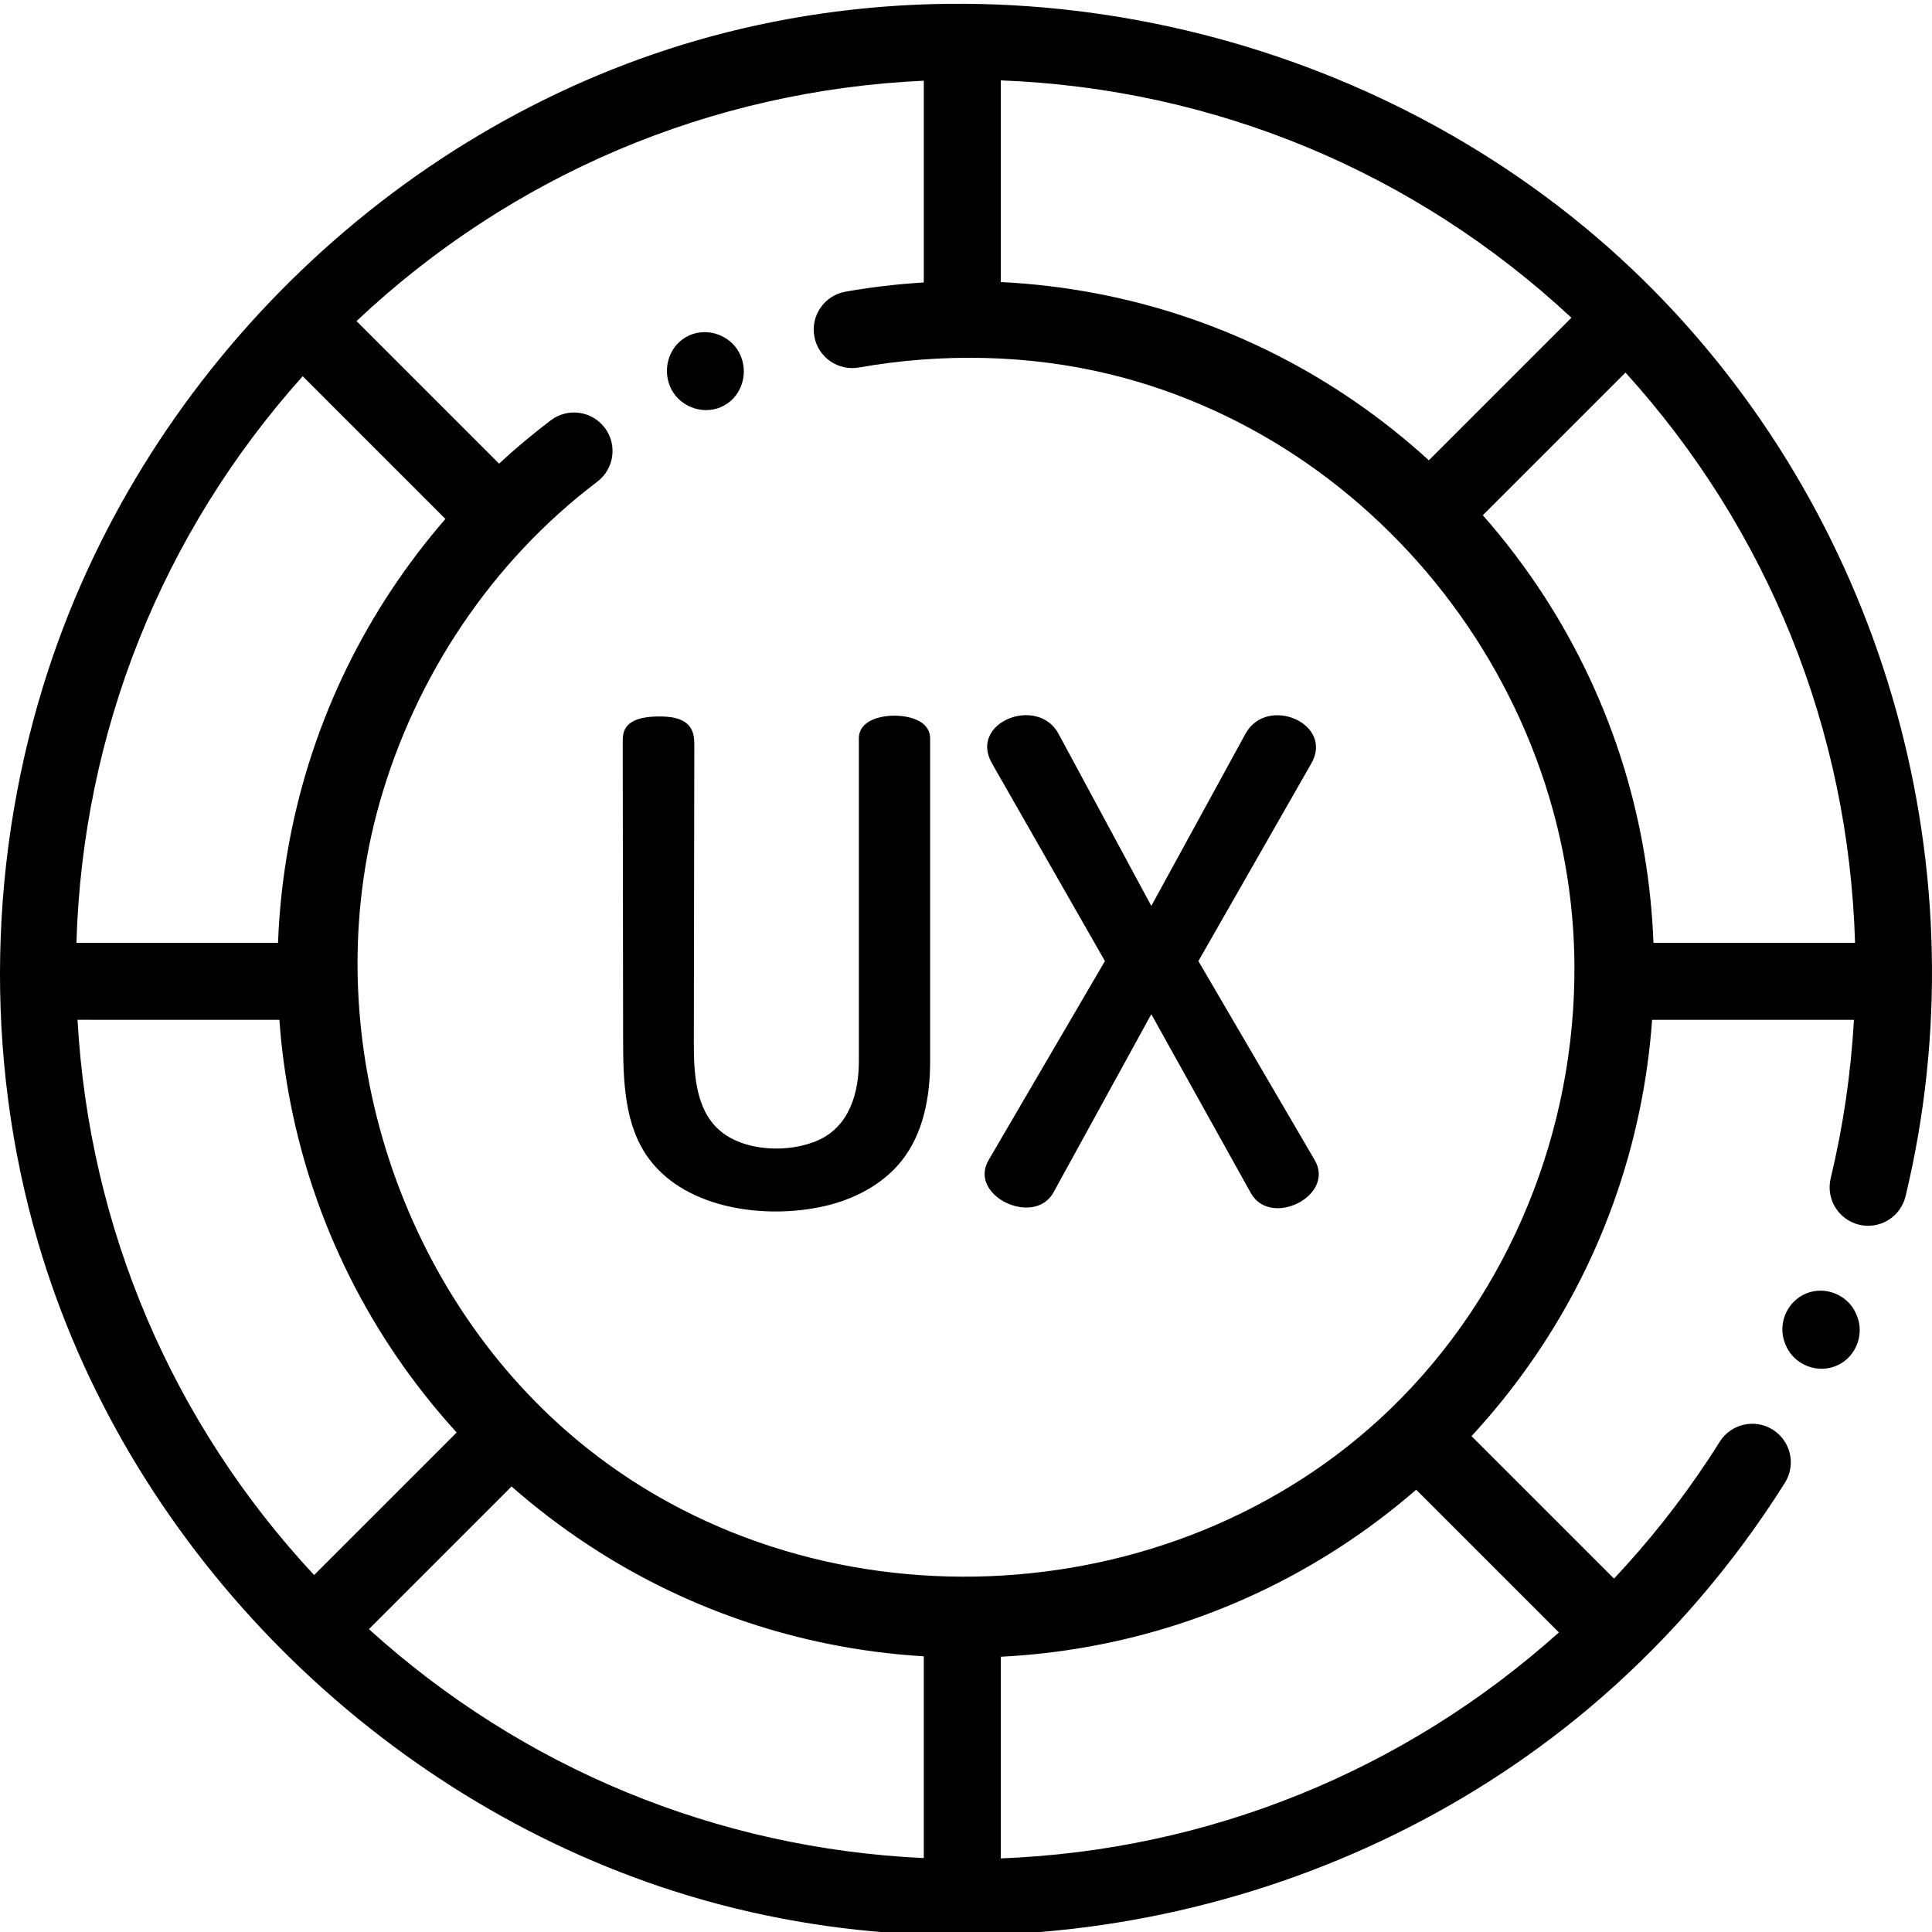
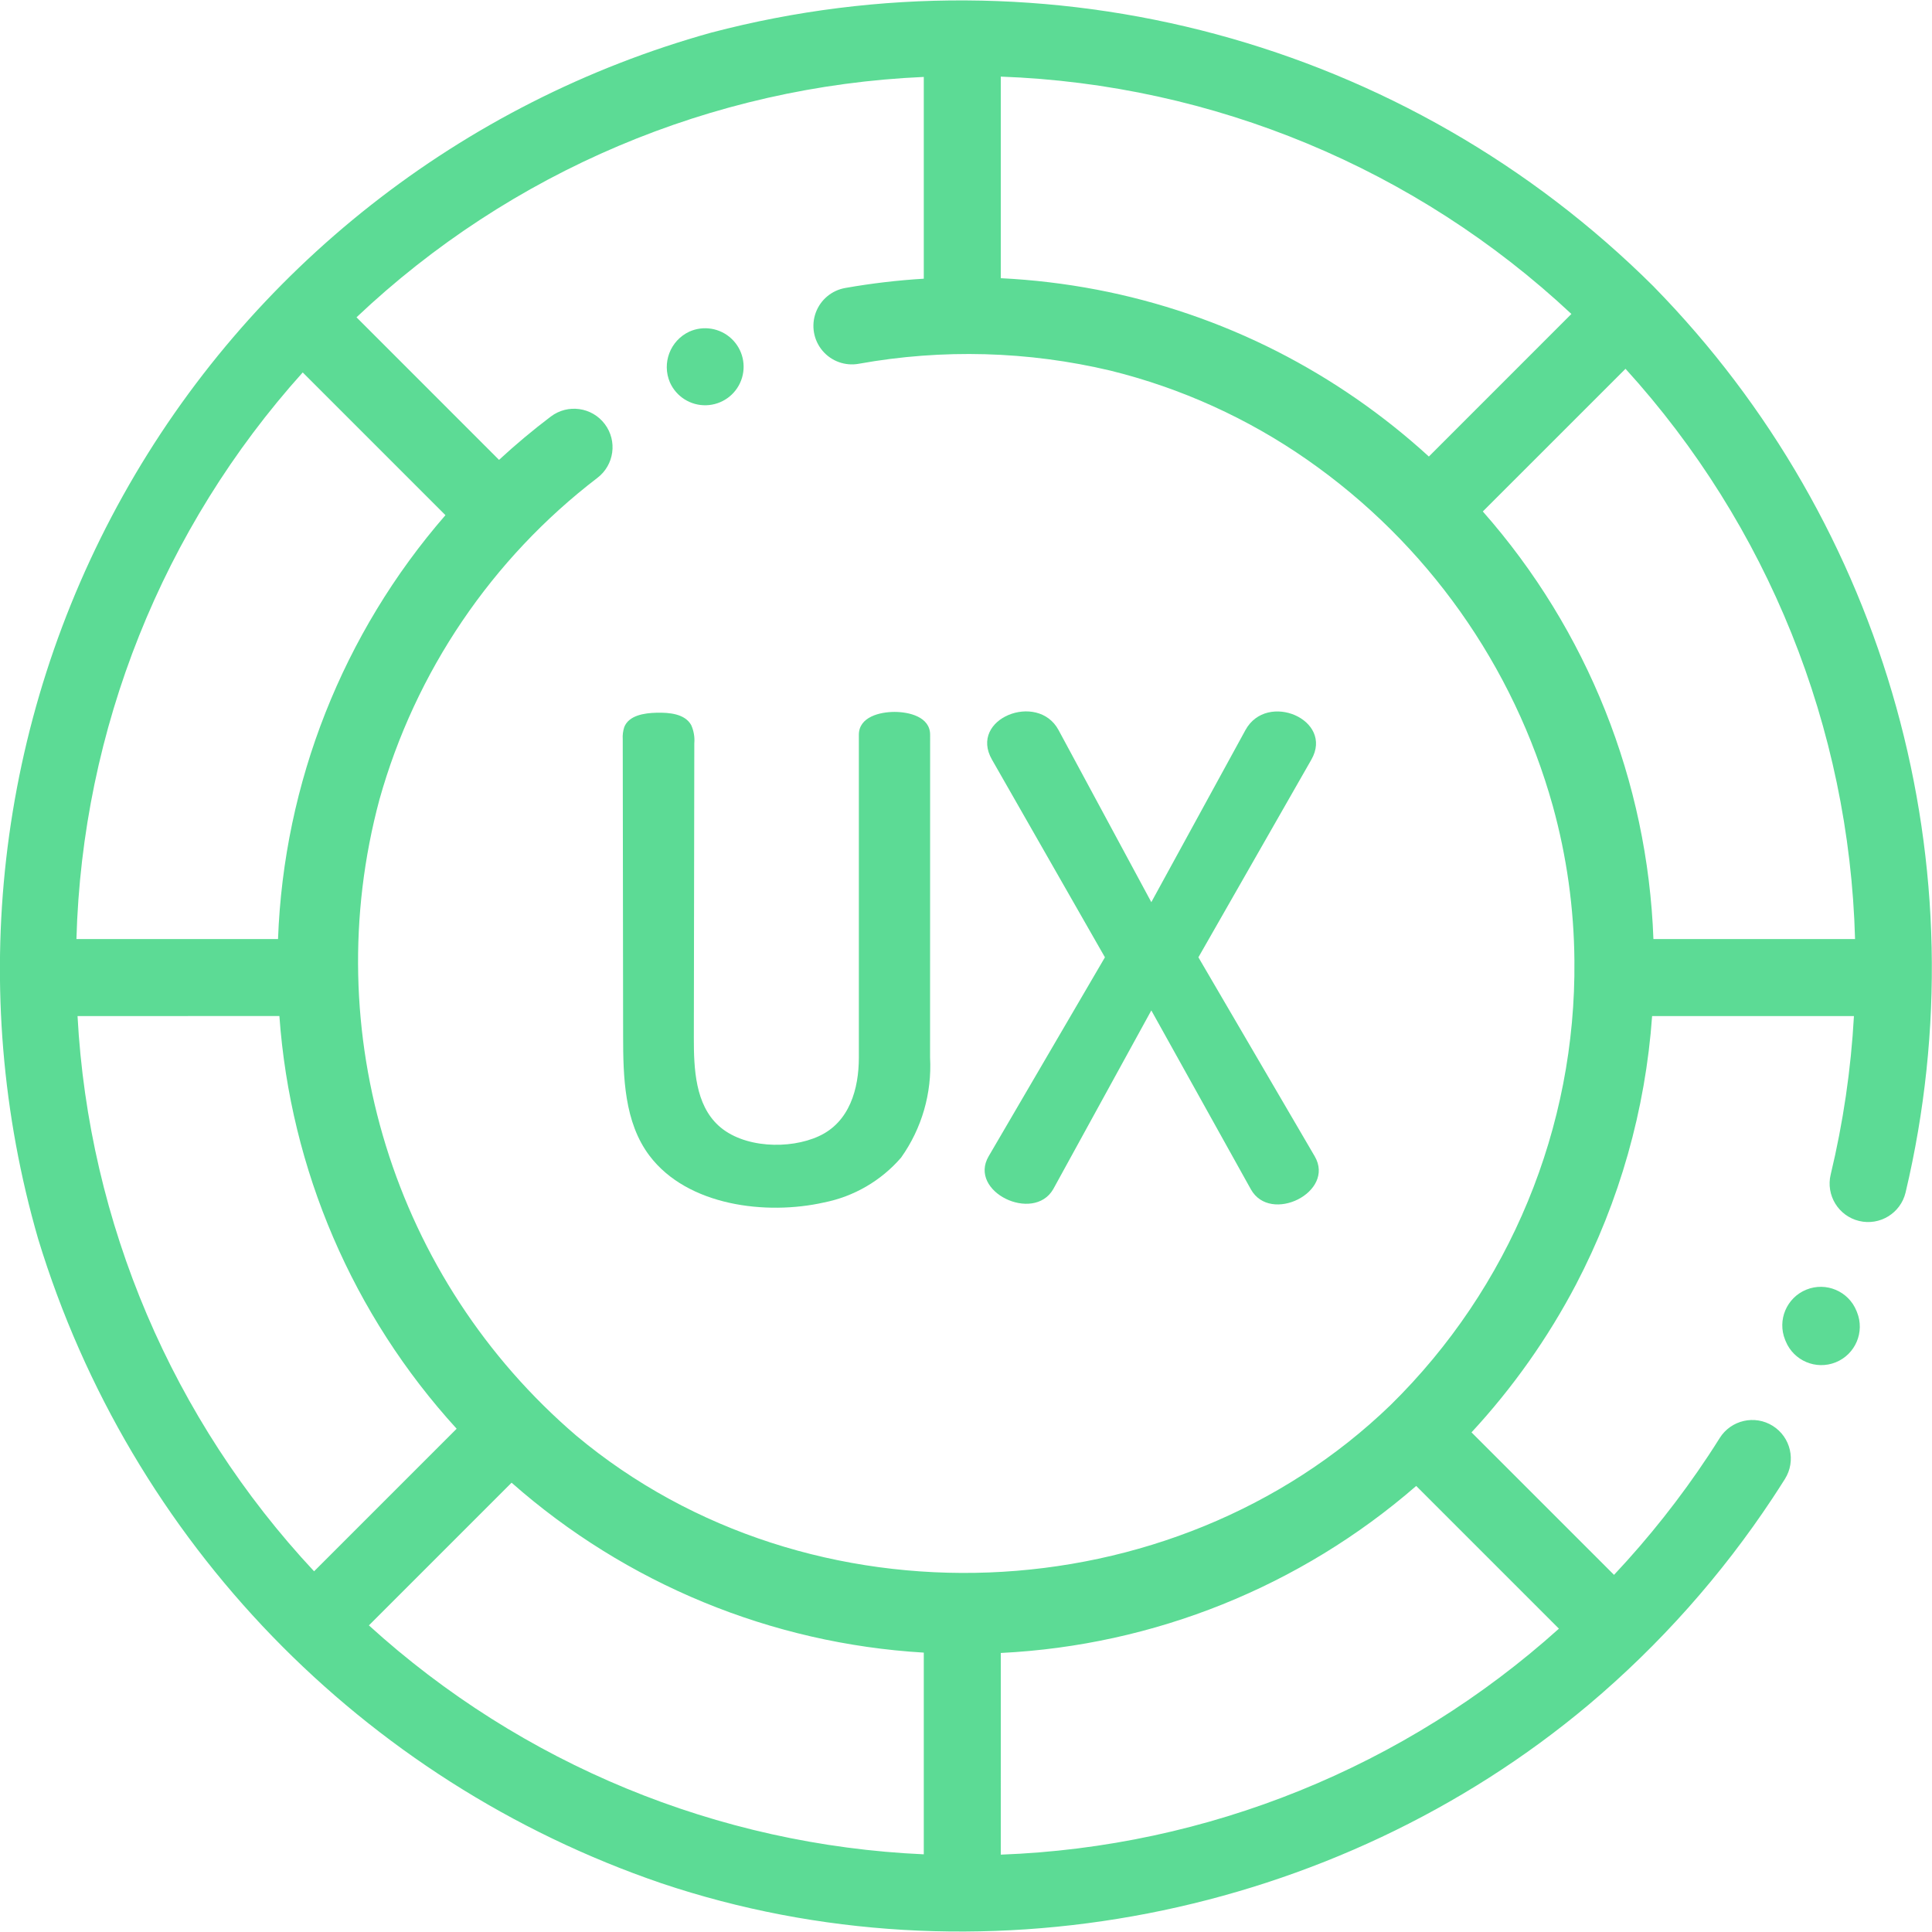
- <svg xmlns="http://www.w3.org/2000/svg" height="511pt" viewBox="0 0 512 511" width="511pt">
-   <path d="m438.23 76.434c-48.52-49.148 47.645 48.254 0 0-63.934-64.762-161.938-91.102-249.746-67.293-81.855 22.195-149.211 87.246-175.605 167.656-16.043 48.867-17.25 102.645-2.766 152.039 23.23 79.23 87.023 144.48 165.148 170.738 83.344 28.012 178.621 9.086 245.801-47.363 18.688-15.703 35.266-34.391 48.715-54.738 1.105-1.676 2.199-3.367 3.246-5.035 2.996-4.77 1.555-11.066-3.219-14.062-4.77-3-11.066-1.559-14.066 3.215-.977 1.559-1.973 3.105-2.984 4.637-7.41 11.207-15.801 21.809-25.023 31.621l-37.766-37.762c10.902-11.785 20.258-24.996 27.707-39.219 7.664-14.645 13.293-30.34 16.699-46.512 1.707-8.105 2.867-16.332 3.453-24.594h53.488c-.797 14.195-2.859 28.277-6.16 41.992-1.316 5.48 2.055 10.988 7.535 12.309 5.473 1.316 10.984-2.055 12.305-7.535 20.586-85.609-4.93-177.469-66.762-240.094zm-59.57 45.051c-12.098-11.043-25.676-20.461-40.277-27.883-15.059-7.656-31.195-13.152-47.785-16.324-8.375-1.602-16.863-2.613-25.383-3.035v-53.441c56.676 2.176 109.73 24.25 151.227 62.902zm-133.852-47.129c-6.969.422-13.91 1.238-20.734 2.441-5.547.977-9.254 6.27-8.277 11.816.98 5.551 6.273 9.254 11.82 8.277 21.938-3.871 45.027-3.465 66.691 1.832 18.641 4.555 36.348 12.668 52.102 23.609 15.652 10.879 29.367 24.508 40.422 40.031 11.141 15.645 19.57 33.211 24.68 51.727 3.676 13.324 5.621 27.121 5.727 40.941.344 43.922-17.055 87.184-48.711 117.801-57.766 55.871-154.074 59.762-215.816 8.121-47.918-40.078-69.16-108.426-52.156-168.566 9.523-33.684 29.773-64.07 57.73-85.23 4.492-3.402 5.379-9.801 1.977-14.293-3.398-4.492-9.801-5.379-14.293-1.977-4.742 3.59-9.332 7.43-13.719 11.48l-37.773-37.773c41.164-38.77 93.883-61.105 150.336-63.707v53.469zm0 417.551c-54.828-2.539-106.371-23.801-147.043-60.668l37.809-37.812c12.703 11.18 26.949 20.594 42.234 27.848 13.176 6.254 27.113 10.902 41.406 13.812 8.438 1.719 17 2.84 25.598 3.355v53.465zm-164.586-392.707 37.82 37.82c-10.293 11.867-19.059 25.051-25.977 39.156-7.164 14.605-12.336 30.172-15.352 46.156-1.68 8.918-2.691 17.957-3.035 27.023h-53.422c1.637-55.871 22.715-108.594 59.965-150.156zm-6.184 170.562c1.098 15.277 4.117 30.418 9 44.938 5.297 15.758 12.789 30.762 22.18 44.48 4.797 7.004 10.082 13.672 15.801 19.945l-37.781 37.781c-37.645-40.434-59.625-92.02-62.691-147.145zm191.176 168.789c15.91-.793 31.707-3.668 46.867-8.559 15.156-4.891 29.652-11.797 43.004-20.477 7.082-4.602 13.844-9.695 20.223-15.23l37.82 37.82c-41.004 36.754-92.875 57.762-147.914 59.887zm172.969-189.191c-.594-15.738-3.211-31.398-7.812-46.461-4.93-16.125-12.133-31.539-21.324-45.676-4.836-7.438-10.223-14.523-16.086-21.184l37.812-37.809c37.797 41.699 59.184 94.777 60.832 151.125h-53.422zm0 0" />
-   <path d="m246.492 195.219c0-4.77-5.625-6.059-9.445-6.059-3.82-.004-9.441 1.293-9.441 6.059v85.523c0 8.316-2.469 17.121-10.605 20.855-7.785 3.578-20.102 3.168-26.613-2.82-6.117-5.625-6.531-14.969-6.516-23.273.043-26.004.082-52.008.125-78.008.004-1.664-.016-3.414-.832-4.863-1.68-2.977-5.754-3.336-9.172-3.254-3.32.078-7.352.715-8.566 3.809-.398 1.012-.402 2.125-.398 3.211.031 26.168.066 52.336.102 78.504.016 11.078.309 23.02 6.98 31.859 10.082 13.355 31.004 15.828 46.246 12.406 7.762-1.746 15.391-5.609 20.457-11.891 5.973-7.406 7.68-17.258 7.68-26.535zm0 0" />
-   <path d="m292.816 254.195s-30.711 52.547-30.824 52.738c-5.484 9.383 11.863 17.707 17.105 8.734l26.012-47.398s26.211 47.105 26.371 47.395c5.191 9.332 22.469.746 16.93-8.73 0 0-30.824-52.738-30.824-52.738s29.883-52.301 29.934-52.387c6.051-10.59-11.797-18.199-17.465-7.84 0 0-24.945 45.613-24.945 45.613s-24.516-45.48-24.586-45.613c-5.523-10.246-23.883-3.051-17.641 7.84zm0 0" />
-   <path d="m177.539 101.848c2.086 5.16 8.297 7.723 13.426 5.57 5.27-2.211 7.477-8.395 5.352-13.559-2.121-5.254-8.508-7.812-13.668-5.465-5.102 2.316-7.195 8.375-5.109 13.453zm0 0" />
-   <path d="m491.984 347.895c-2.086-5.152-8.129-7.715-13.285-5.633-5.156 2.086-7.719 8.129-5.633 13.285l.137.34c2.207 5.457 8.793 7.934 14.059 5.281 4.68-2.359 6.82-8.082 4.859-12.934zm0 0" />
+ <svg xmlns="http://www.w3.org/2000/svg" width="128.48" height="128.449" viewBox="0 0 128.48 128.449">
+   <g transform="translate(0 -0.499)">
+     <path d="M109.969,19.554c-12.175-12.333,11.956,12.109,0,0A65.321,65.321,0,0,0,47.3,2.668,64.639,64.639,0,0,0,2.538,82.892,65.459,65.459,0,0,0,43.98,125.737c20.914,7.029,44.823,2.28,61.681-11.885a64.483,64.483,0,0,0,12.224-13.736c.277-.421.552-.845.815-1.264a2.56,2.56,0,0,0-4.338-2.722q-.368.587-.749,1.164a59.59,59.59,0,0,1-6.279,7.935l-9.477-9.476a45.83,45.83,0,0,0,6.953-9.842,45.508,45.508,0,0,0,5.057-17.843h13.422a59.273,59.273,0,0,1-1.546,10.537,2.56,2.56,0,1,0,4.979,1.2,64.737,64.737,0,0,0-16.753-60.249ZM95.021,30.859a45.8,45.8,0,0,0-10.107-7,45.234,45.234,0,0,0-11.991-4.1A46.049,46.049,0,0,0,66.553,19V5.594A58.655,58.655,0,0,1,104.5,21.378ZM61.432,19.033a46.026,46.026,0,0,0-5.2.613,2.56,2.56,0,1,0,.889,5.042,41.024,41.024,0,0,1,16.735.46,39.379,39.379,0,0,1,13.074,5.925A41.73,41.73,0,0,1,103.264,54.1,39.828,39.828,0,0,1,104.7,64.371,40.852,40.852,0,0,1,92.478,93.932c-14.5,14.02-38.663,15-54.157,2.038a41.523,41.523,0,0,1-13.088-42.3A40.824,40.824,0,0,1,39.72,32.283,2.56,2.56,0,1,0,36.629,28.2c-1.19.9-2.342,1.864-3.443,2.881L23.708,21.6A58.638,58.638,0,0,1,61.433,5.615V19.033Zm0,104.78a58.744,58.744,0,0,1-36.9-15.224L34.021,99.1a45.512,45.512,0,0,0,27.412,11.3v13.416Zm-41.3-98.546,9.491,9.491A45.535,45.535,0,0,0,18.489,62.947H5.083a58.781,58.781,0,0,1,15.048-37.68Zm-1.552,42.8A45.5,45.5,0,0,0,30.368,95.511l-9.481,9.481A58.724,58.724,0,0,1,5.156,68.068Zm47.974,42.356A45.544,45.544,0,0,0,94.179,99.316l9.491,9.491a58.765,58.765,0,0,1-37.117,15.028Zm43.4-47.475A45.5,45.5,0,0,0,98.609,34.512l9.489-9.488a58.751,58.751,0,0,1,15.265,37.923H109.957Zm0,0" fill="#5cdb95" />
+     <path d="M185.469,190.681c0-1.2-1.412-1.52-2.37-1.52s-2.369.324-2.369,1.52v21.461c0,2.087-.62,4.3-2.661,5.233-1.954.9-5.044.795-6.678-.708-1.535-1.412-1.639-3.756-1.635-5.84q.016-9.788.031-19.575a2.45,2.45,0,0,0-.209-1.22c-.422-.747-1.444-.837-2.3-.817-.833.02-1.845.179-2.15.956a2.163,2.163,0,0,0-.1.806q.012,9.85.025,19.7c0,2.78.077,5.776,1.752,7.995,2.53,3.351,7.78,3.972,11.6,3.113a9.126,9.126,0,0,0,5.133-2.984,10.5,10.5,0,0,0,1.927-6.659Zm0,0" transform="translate(-123.615 -141.319)" fill="#5cdb95" />
+     <path d="M268.934,205.379,261.2,218.613c-1.376,2.355,2.977,4.443,4.292,2.192l6.527-11.894,6.618,11.893c1.3,2.342,5.638.187,4.248-2.191l-7.735-13.234,7.512-13.146c1.518-2.657-2.96-4.567-4.383-1.967l-6.26,11.446-6.17-11.446c-1.386-2.571-5.993-.766-4.427,1.967Zm0,0" transform="translate(-195.455 -141.218)" fill="#5cdb95" />
+     <path d="M176.94,91.115a2.561,2.561,0,1,0,1.282-3.376,2.6,2.6,0,0,0-1.282,3.376Zm0,0" transform="translate(-132.388 -65.183)" fill="#5cdb95" />
+     <path d="M477.269,343.133a2.56,2.56,0,0,0-4.747,1.92l.034.085a2.56,2.56,0,0,0,4.747-1.92Zm0,0" transform="translate(-353.811 -255.458)" fill="#5cdb95" />
+   </g>
</svg>
